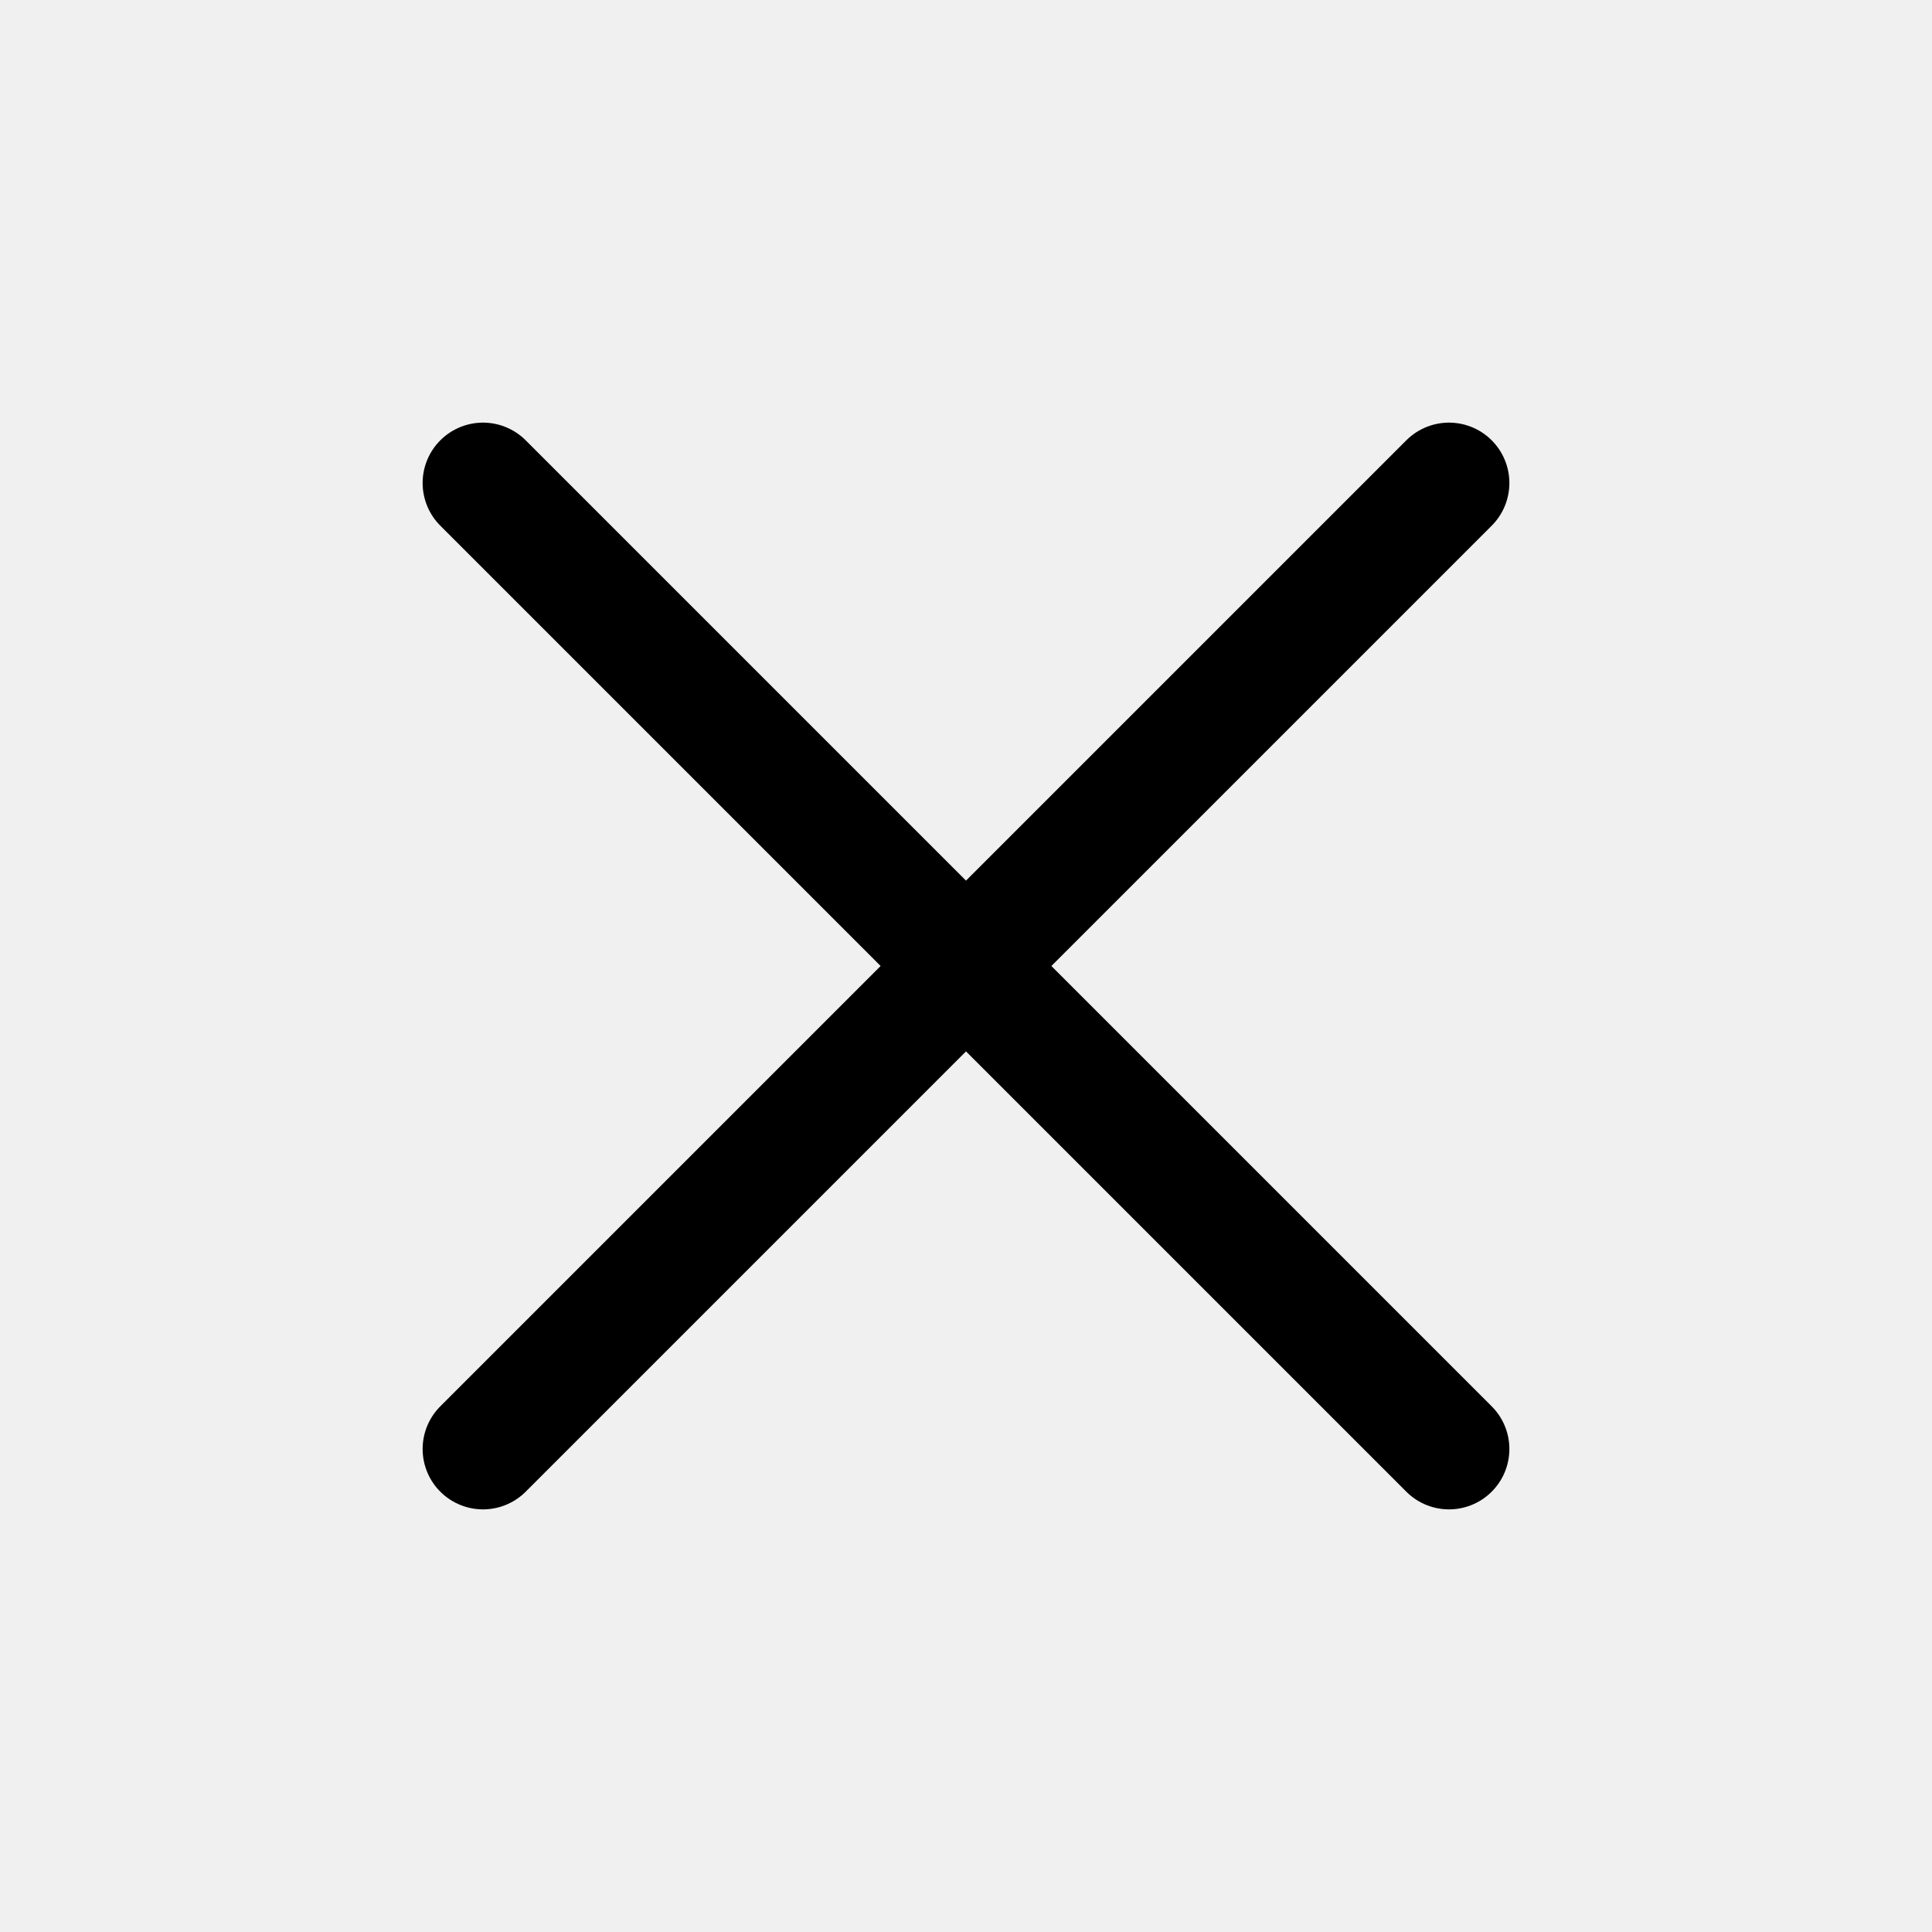
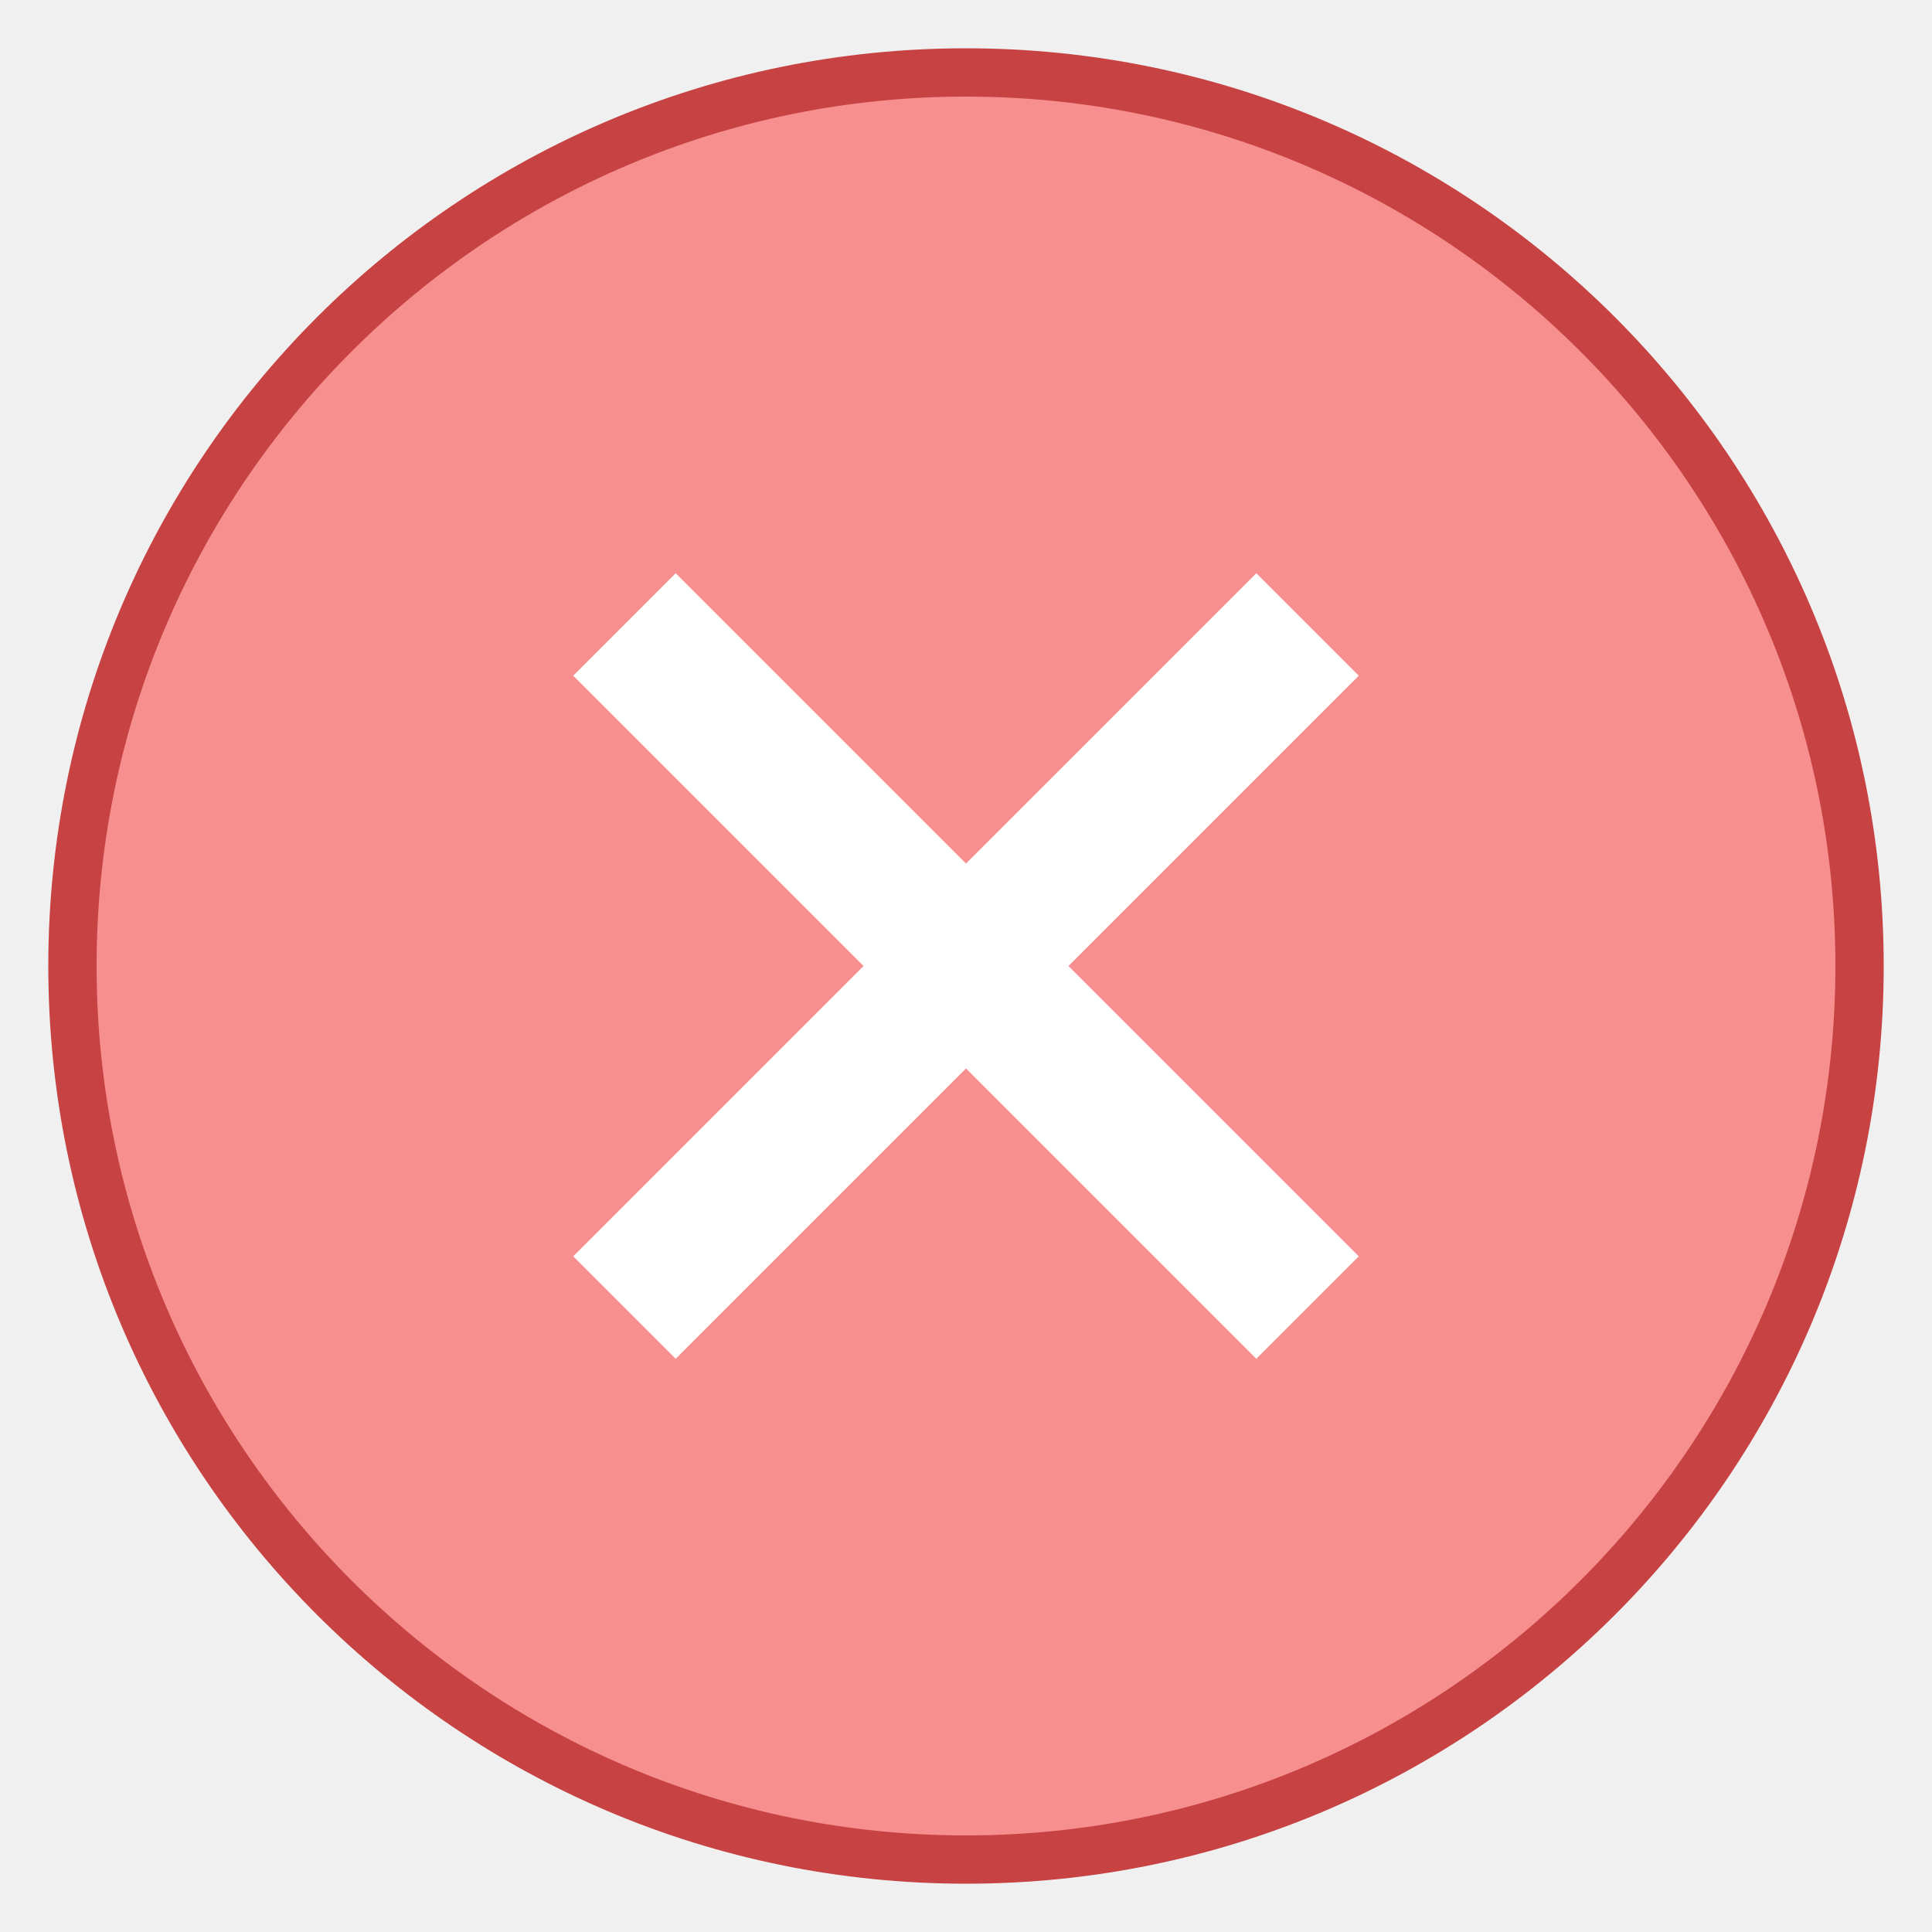
- <svg xmlns="http://www.w3.org/2000/svg" fill="none" viewBox="0 0 24 24" stroke-width="1.5" stroke="currentColor" class="w-6 h-6">
-   <path stroke-linecap="round" stroke-linejoin="round" d="M6 18L18 6M6 6l12 12" />
+ <svg xmlns="http://www.w3.org/2000/svg" viewBox="0 0 40 40" width="30px" height="30px">
+   <path fill="#f78f8f" d="M20,38.5C9.799,38.5,1.5,30.201,1.5,20S9.799,1.5,20,1.5S38.5,9.799,38.5,20S30.201,38.5,20,38.5z" />
+   <path fill="#c74343" d="M20,2c9.925,0,18,8.075,18,18s-8.075,18-18,18S2,29.925,2,20S10.075,2,20,2 M20,1 C9.507,1,1,9.507,1,20s8.507,19,19,19s19-8.507,19-19S30.493,1,20,1L20,1z" />
+   <path fill="#fff" d="M18.5 10H21.5V30H18.5z" transform="rotate(-134.999 20 20)" />
+   <path fill="#fff" d="M18.5 10H21.5V30H18.5z" transform="rotate(-45.001 20 20)" />
</svg>
